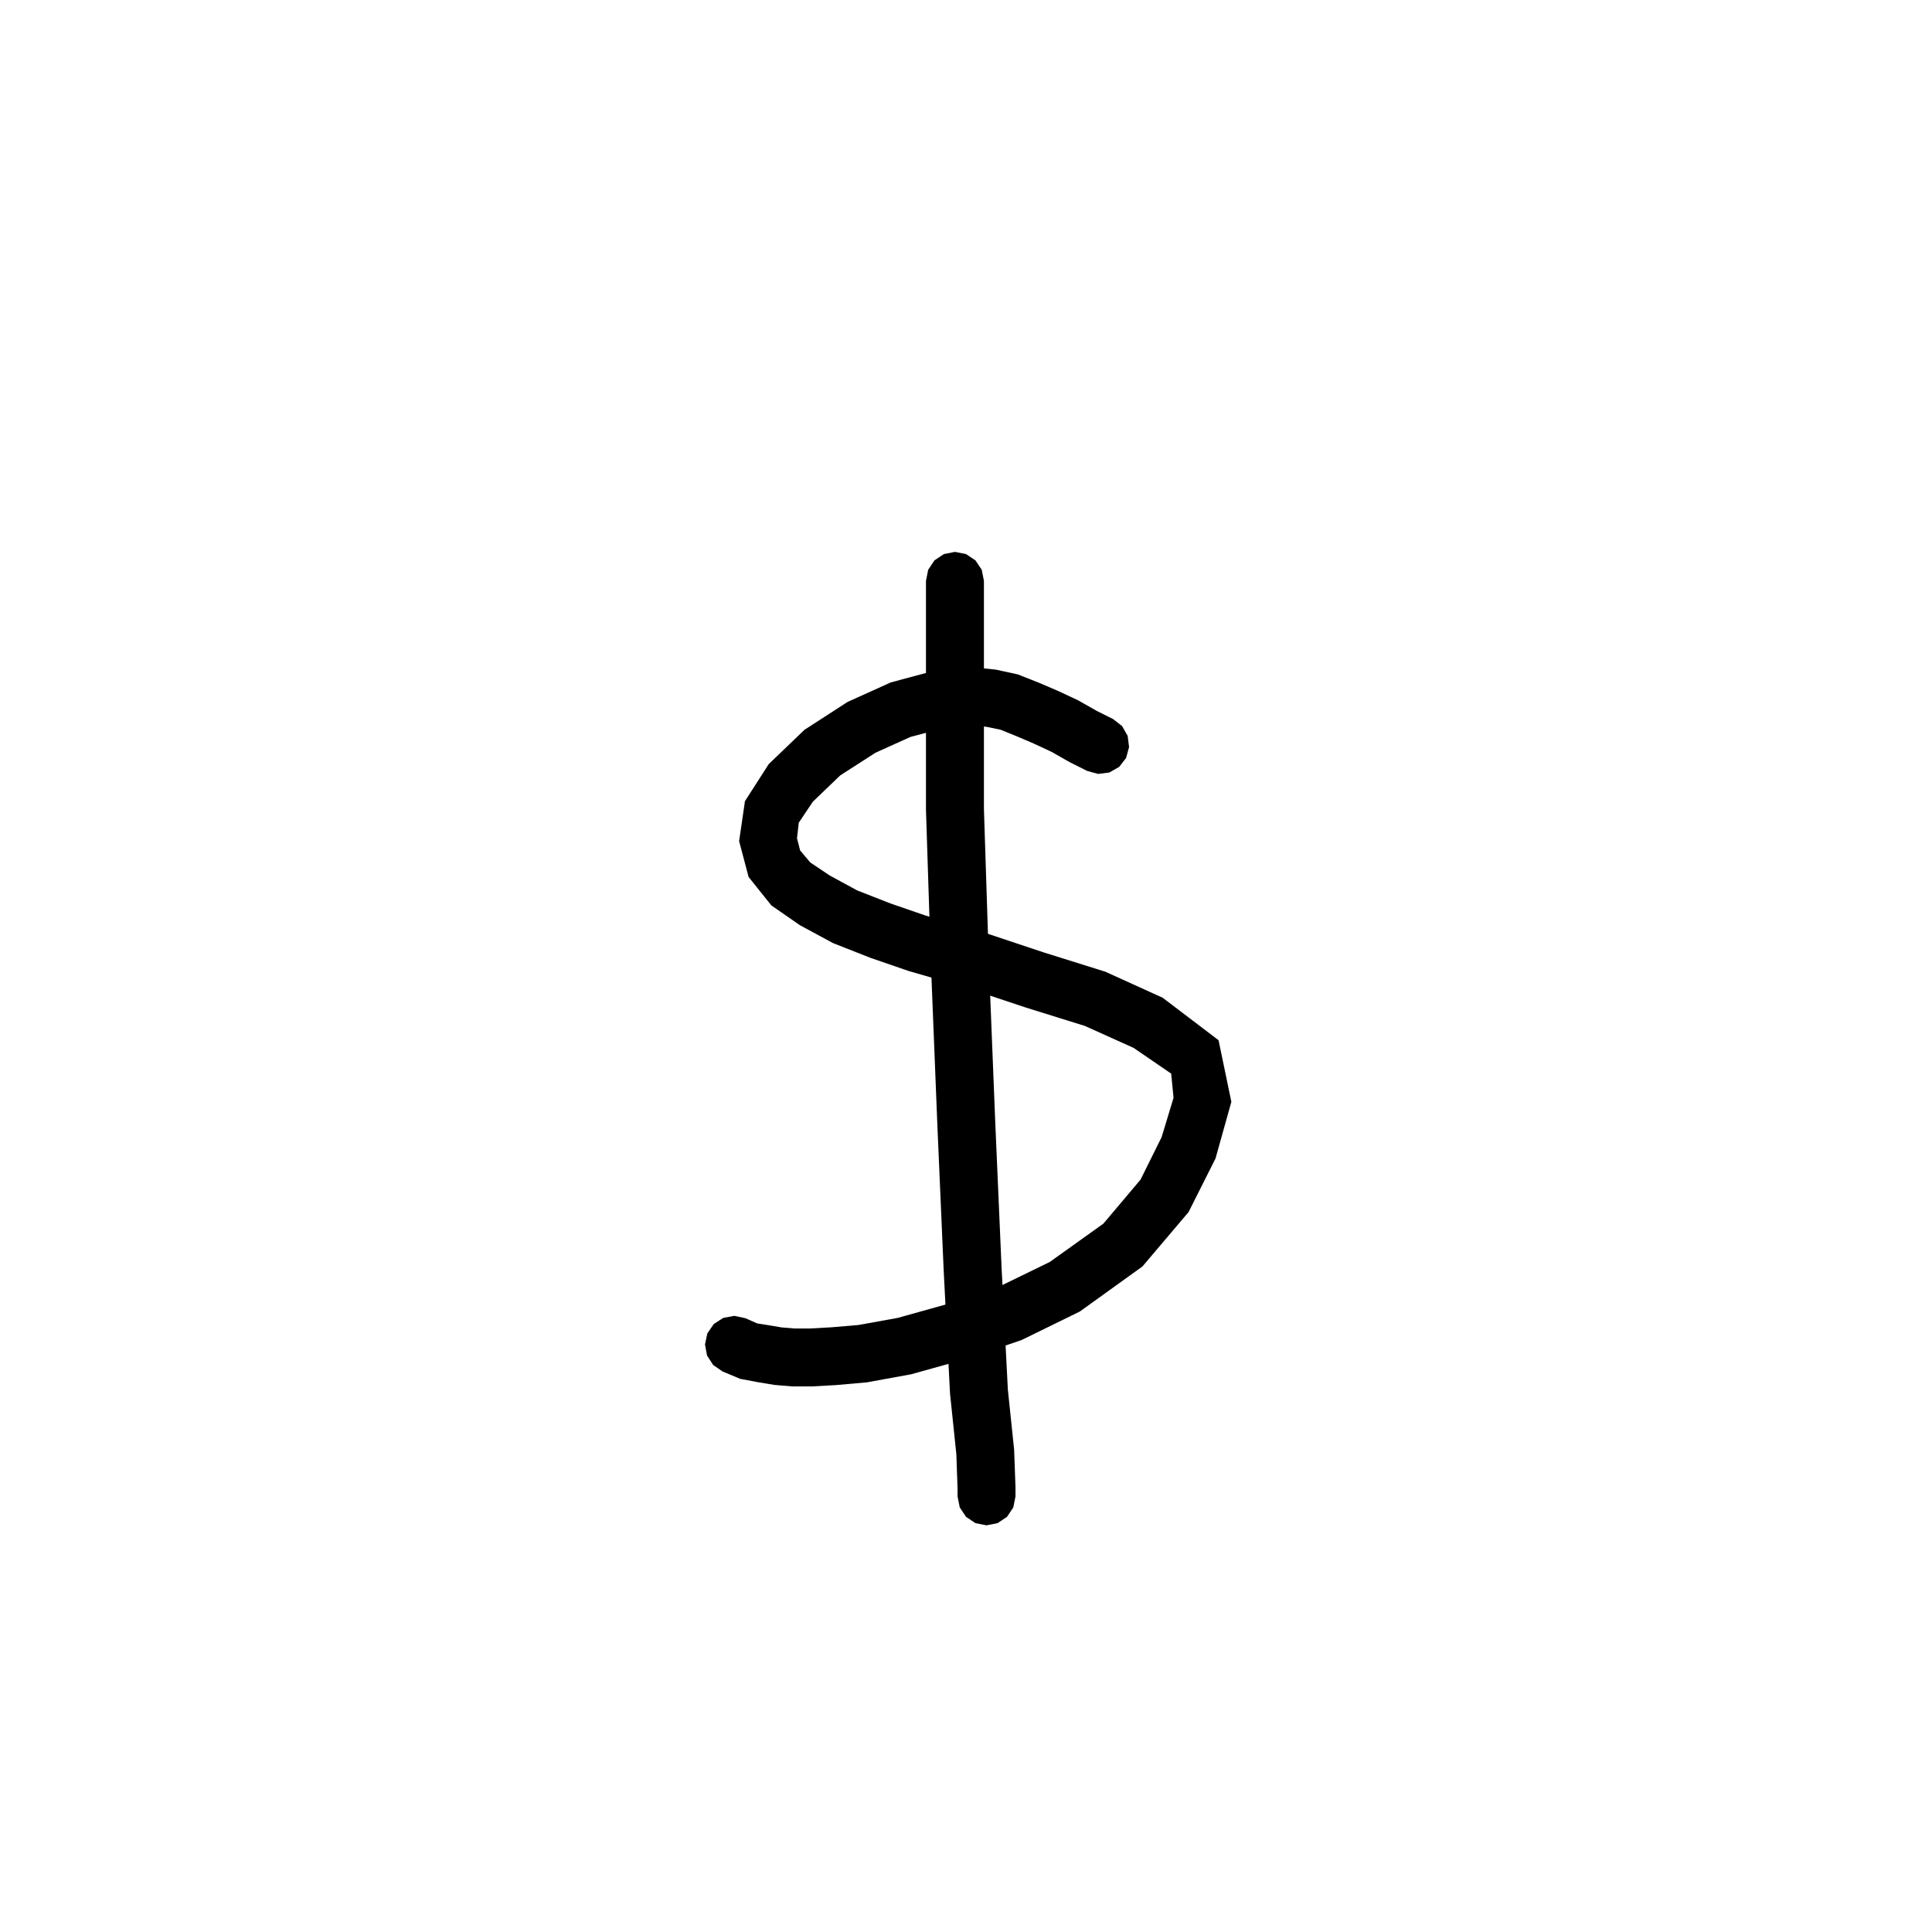
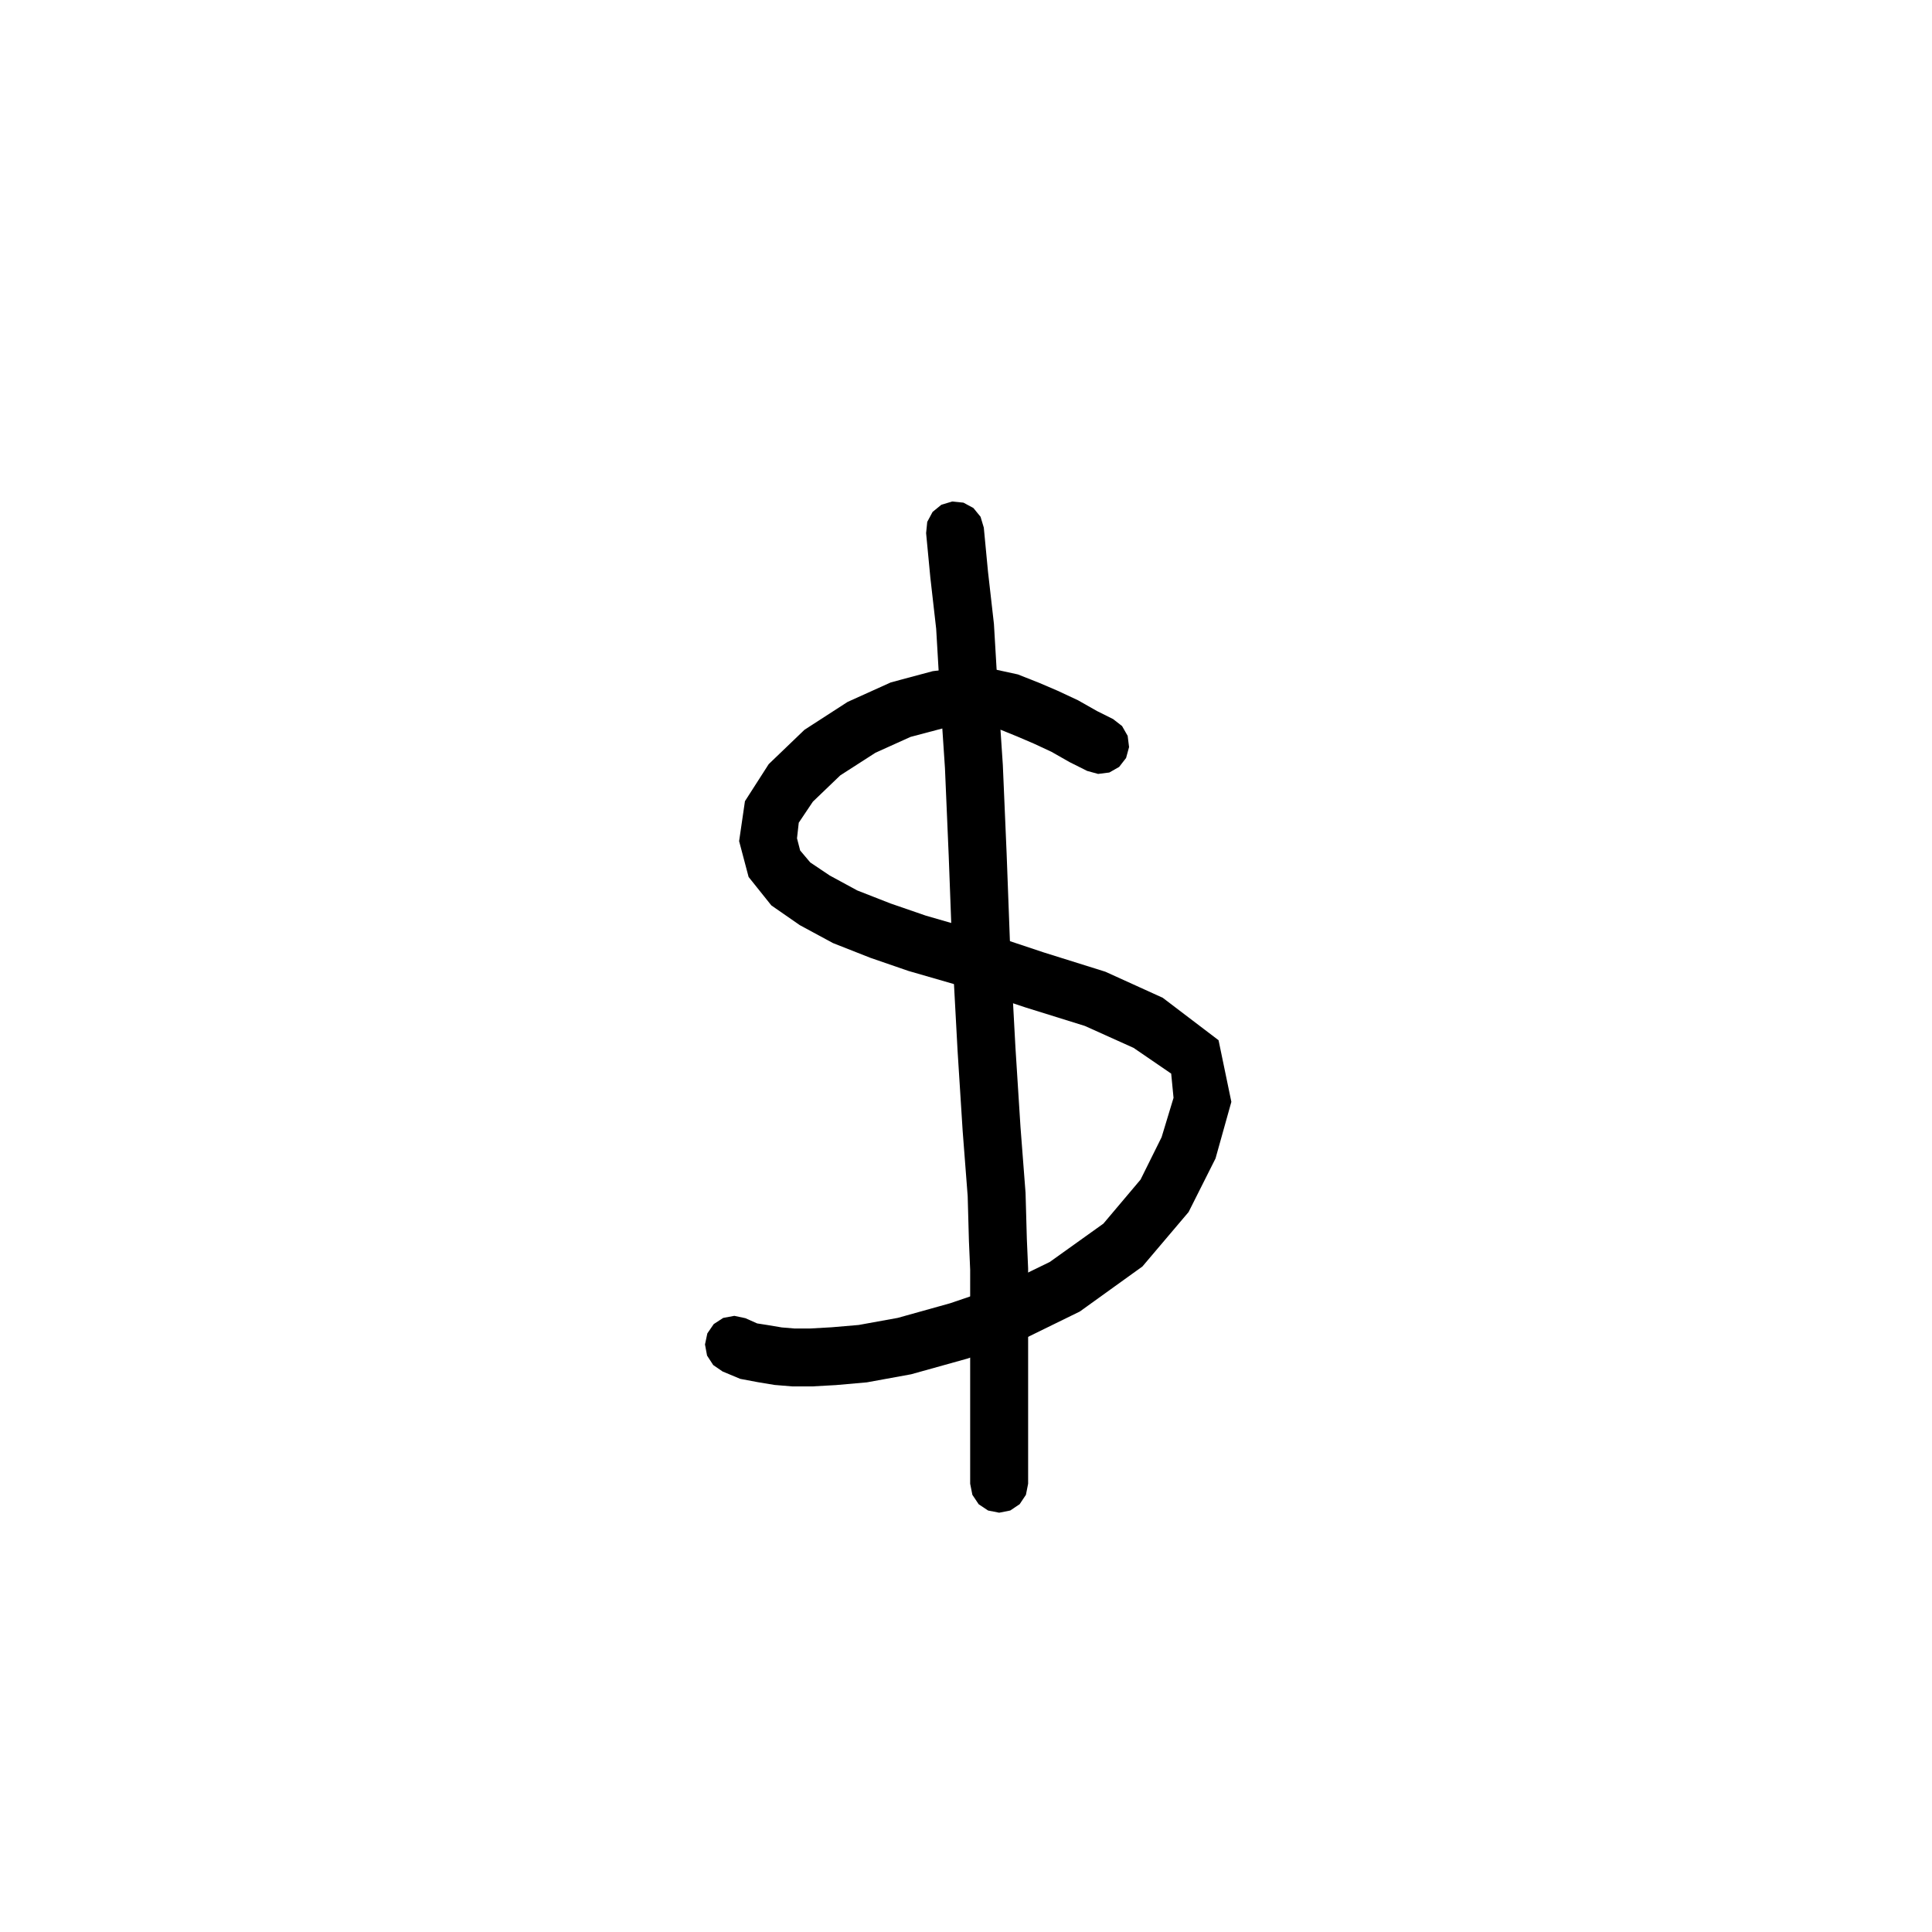
<svg xmlns="http://www.w3.org/2000/svg" viewBox="0 0 300 300" width="300" height="300">
  <path d="M 172.846 111.661 L 170.344 110.412 L 167.409 108.747 L 164.243 107.266 L 161.377 106.038 L 158.049 104.722 L 154.665 103.985 L 150.334 103.54 L 144.837 104.218 L 138.326 105.963 L 131.611 108.996 L 124.916 113.324 L 119.367 118.652 L 115.675 124.407 L 114.77 130.611 L 116.243 136.176 L 119.772 140.589 L 124.191 143.655 L 129.34 146.439 L 135.16 148.732 L 141.066 150.768 L 149.886 153.316 L 159.254 156.439 L 168.459 159.308 L 176.02 162.712 L 181.861 166.71 L 182.226 170.473 L 180.373 176.583 L 177.104 183.168 L 171.332 190.007 L 163.009 195.957 L 155.181 199.768 L 147.542 202.368 L 139.404 204.641 L 133.334 205.741 L 129.132 206.1 L 125.791 206.287 L 123.359 206.288 L 121.391 206.123 L 119.241 205.761 L 117.568 205.499 L 115.743 204.687 L 114.025 204.324 L 112.299 204.645 L 110.828 205.603 L 109.834 207.051 L 109.471 208.769 L 109.792 210.495 L 110.75 211.966 L 112.198 212.96 L 114.948 214.109 L 117.72 214.631 L 120.275 215.053 L 123.013 215.281 L 126.072 215.282 L 129.789 215.076 L 134.607 214.651 L 141.478 213.398 L 150.203 210.965 L 158.643 208.075 L 167.677 203.651 L 177.394 196.659 L 184.563 188.205 L 188.745 179.888 L 191.205 171.096 L 189.217 161.525 L 180.549 154.935 L 171.639 150.888 L 162.02 147.875 L 152.565 144.724 L 143.738 142.173 L 138.271 140.287 L 133.111 138.267 L 128.848 135.953 L 125.816 133.92 L 124.247 132.06 L 123.759 130.173 L 124.031 127.75 L 126.221 124.485 L 130.476 120.401 L 135.938 116.887 L 141.38 114.429 L 146.634 113.037 L 150.548 112.538 L 153.276 112.877 L 155.382 113.317 L 157.936 114.354 L 160.561 115.479 L 163.277 116.743 L 166.094 118.346 L 168.821 119.711 L 170.514 120.175 L 172.256 119.955 L 173.782 119.086 L 174.858 117.699 L 175.322 116.005 L 175.102 114.263 L 174.233 112.738 Z" fill="black" fill-rule="nonzero" />
-   <path d="M 143.784 90.196 L 143.784 93.464 L 143.784 106.667 L 143.785 125.768 L 144.572 150.163 L 145.553 174.697 L 146.534 197.271 L 147.52 216.388 L 148.504 225.843 L 148.688 231.174 L 148.686 232.353 L 149.029 234.075 L 150.004 235.535 L 151.464 236.51 L 153.186 236.853 L 154.908 236.51 L 156.368 235.535 L 157.344 234.075 L 157.686 232.353 L 157.684 230.917 L 157.476 225.138 L 156.499 215.769 L 155.524 196.847 L 154.545 174.322 L 153.566 149.837 L 152.784 125.605 L 152.784 106.667 L 152.784 93.464 L 152.784 90.196 L 152.442 88.474 L 151.466 87.014 L 150.006 86.039 L 148.284 85.696 L 146.562 86.039 L 145.102 87.014 L 144.127 88.474 Z" fill="black" fill-rule="nonzero" />
+   <path d="M 143.805 82.78 L 144.463 89.687 L 145.368 97.629 L 145.95 107.538 L 146.732 119.262 L 147.317 132.925 L 147.907 148.636 L 148.694 163.203 L 149.481 175.606 L 150.262 185.745 L 150.454 192.701 L 150.648 197.169 L 150.647 200.588 L 150.647 203.529 L 150.647 207.059 L 150.647 210.784 L 150.647 214.902 L 150.647 218.627 L 150.647 222.353 L 150.647 225.294 L 150.647 227.778 L 150.647 230.392 L 150.99 232.114 L 151.965 233.574 L 153.425 234.55 L 155.147 234.892 L 156.869 234.55 L 158.329 233.574 L 159.305 232.114 L 159.647 230.392 L 159.647 227.778 L 159.647 225.294 L 159.647 222.353 L 159.647 218.627 L 159.647 214.902 L 159.647 210.784 L 159.647 207.059 L 159.647 203.529 L 159.647 200.588 L 159.646 196.949 L 159.448 192.397 L 159.248 185.235 L 158.46 174.982 L 157.679 162.679 L 156.897 148.227 L 156.31 132.565 L 155.719 118.778 L 154.932 106.972 L 154.337 96.881 L 153.413 88.745 L 152.764 81.926 L 152.26 80.244 L 151.15 78.884 L 149.604 78.051 L 147.858 77.873 L 146.176 78.377 L 144.815 79.487 L 143.982 81.033 Z" fill="black" fill-rule="nonzero" />
</svg>
